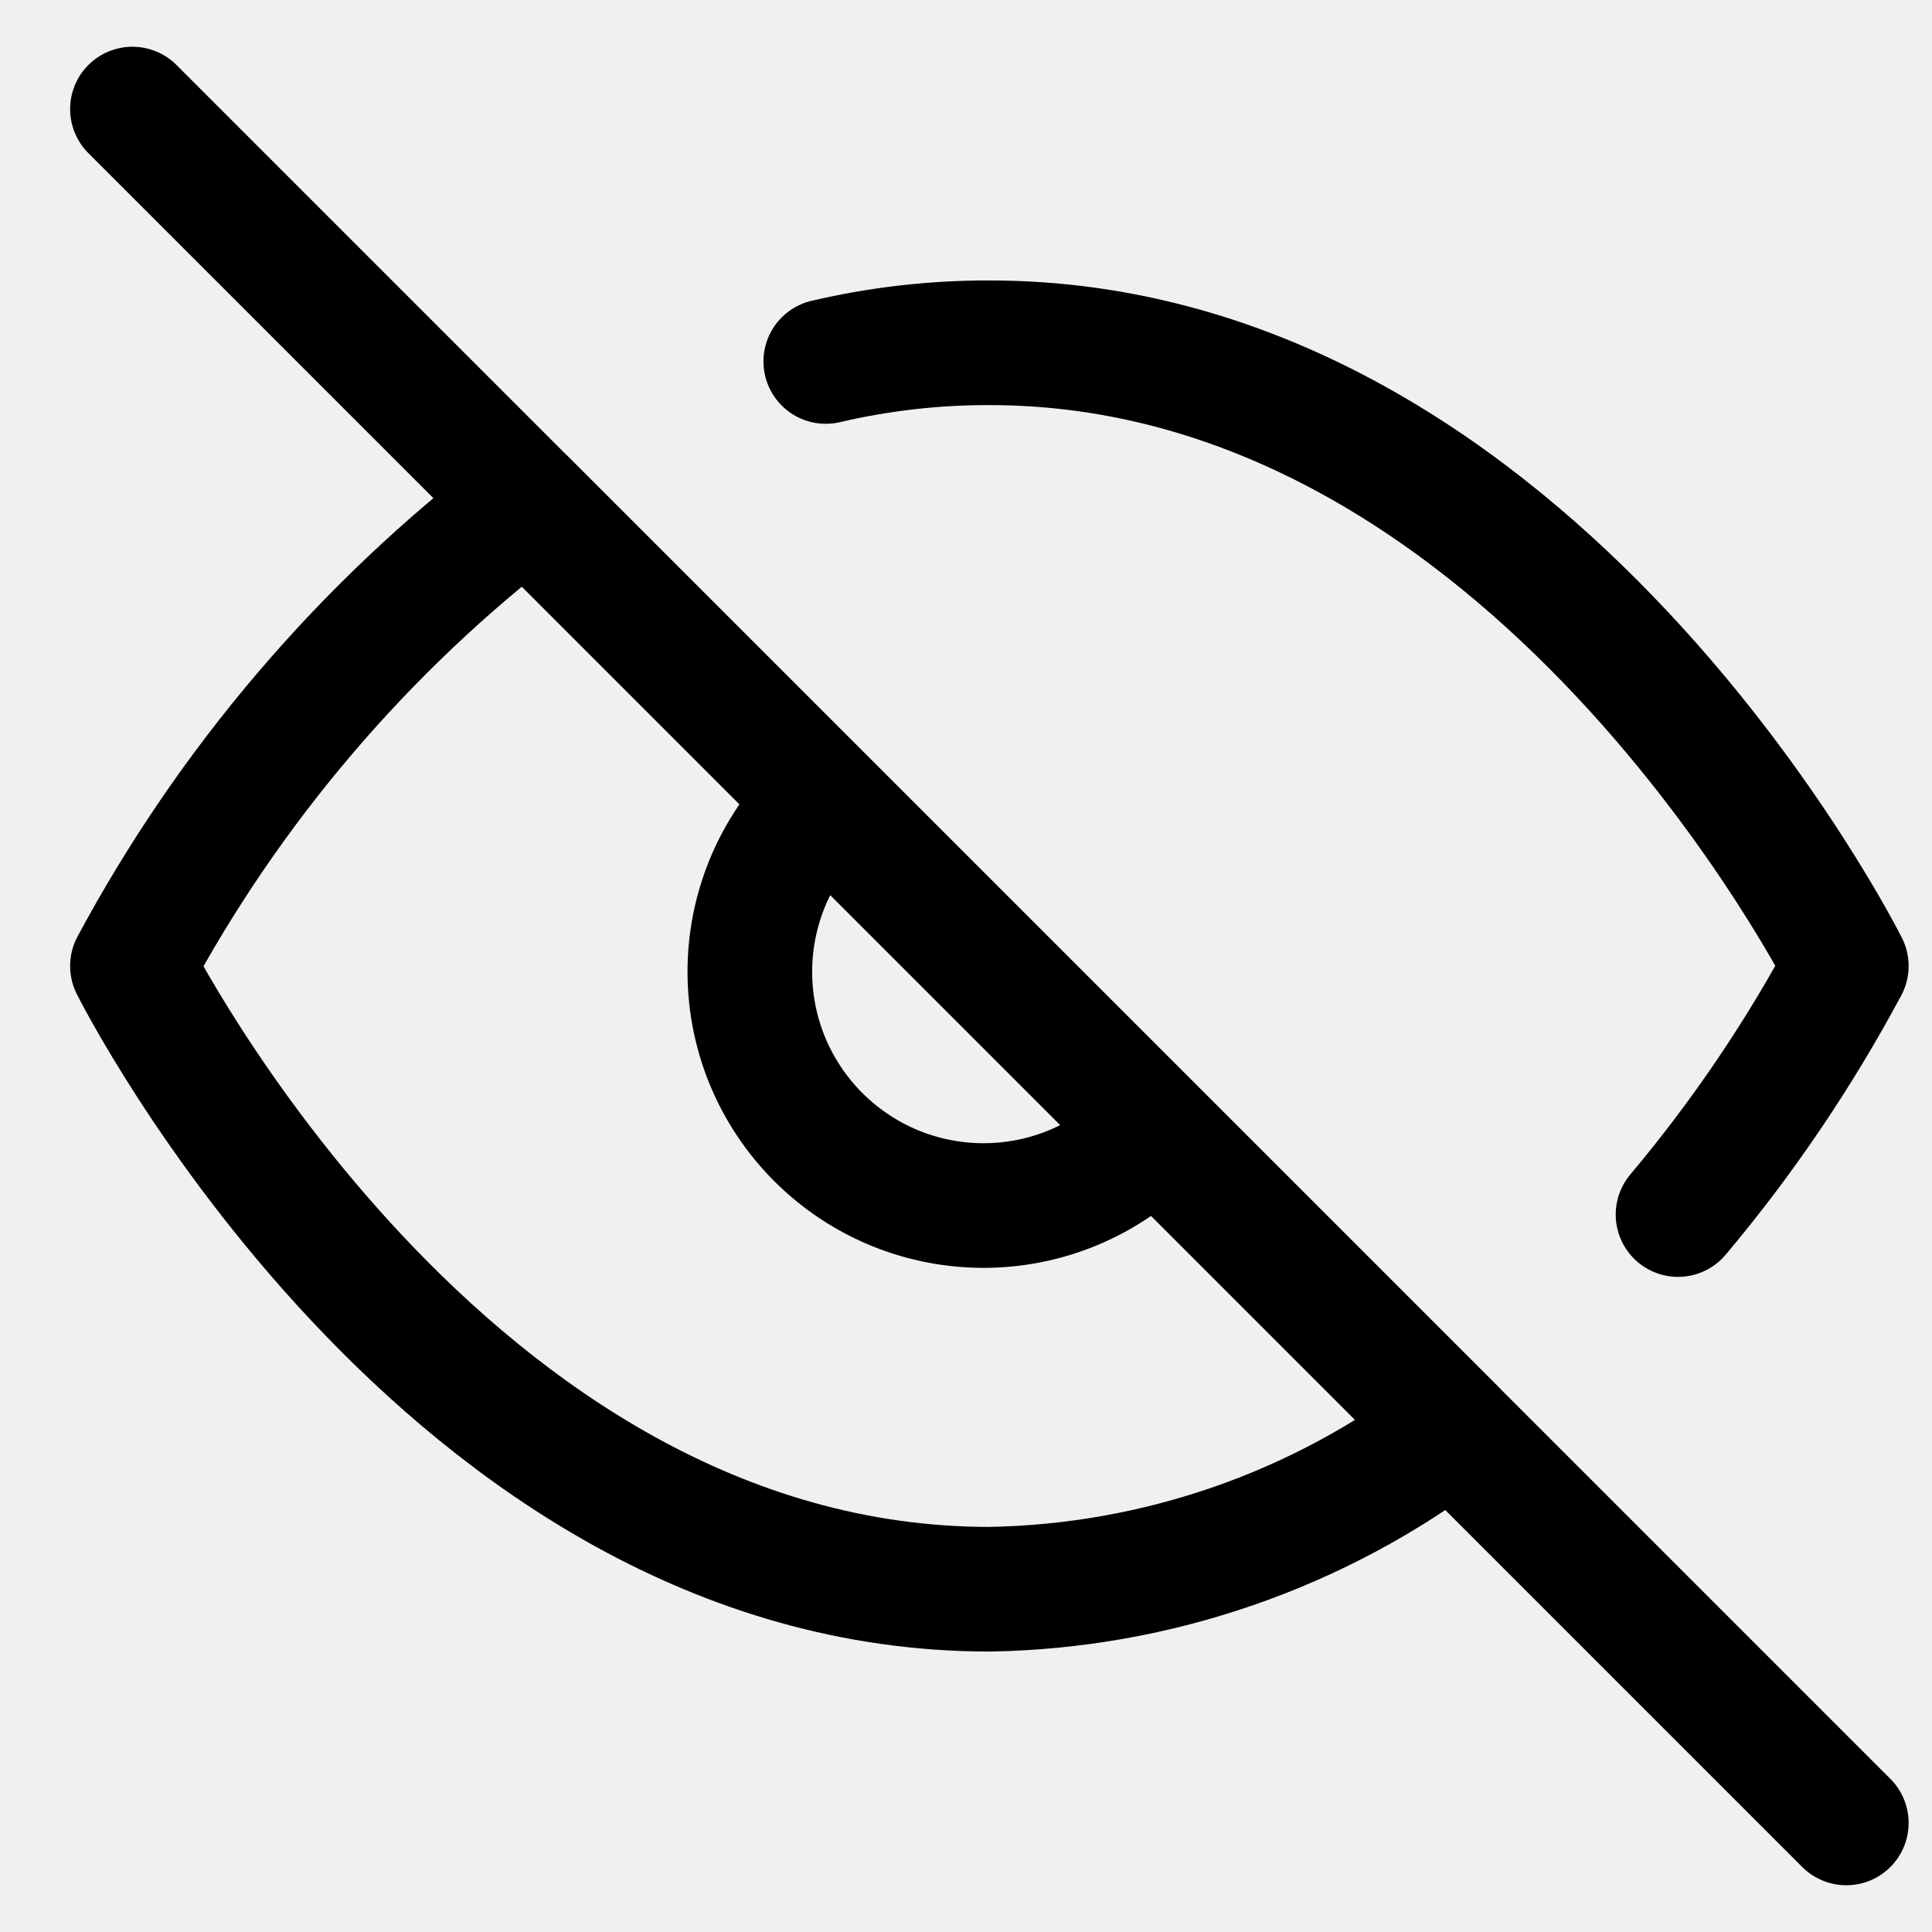
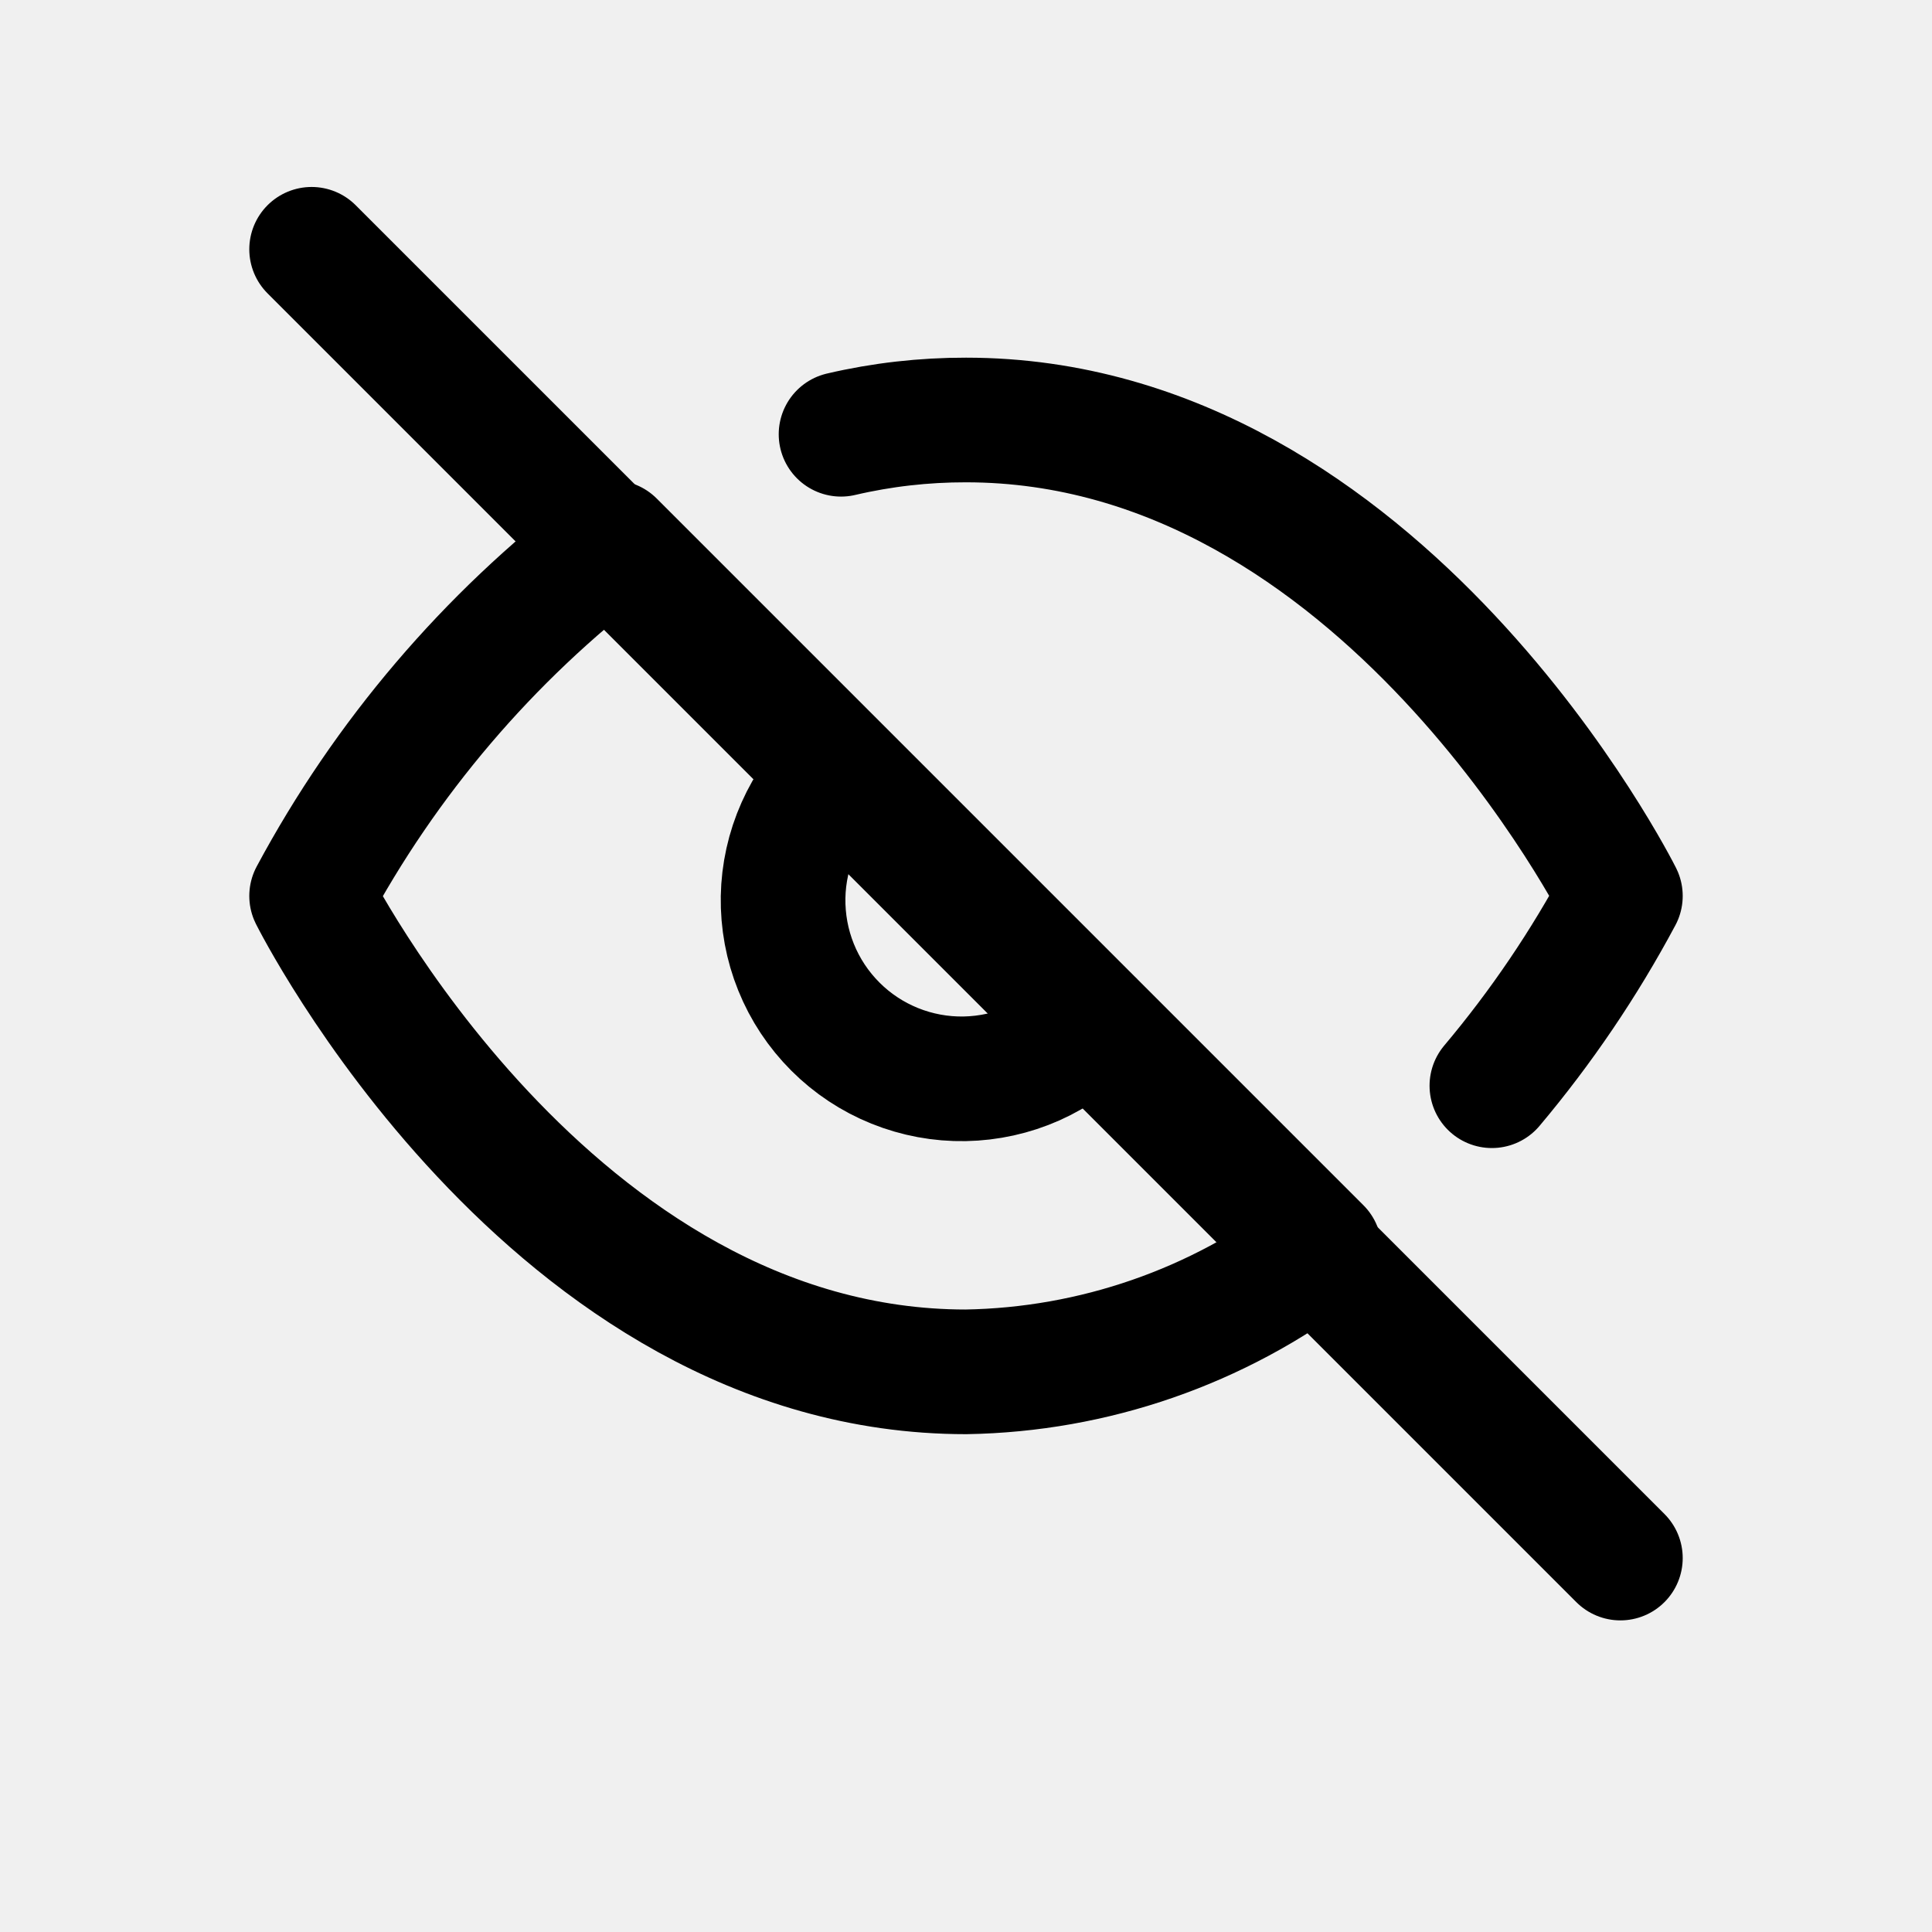
<svg xmlns="http://www.w3.org/2000/svg" width="31" height="31" viewBox="0 0 31 31" fill="none">
-   <g clip-path="url(#clip0_1726_3579)">
-     <path d="M13.25 5.8C14.11 5.599 14.991 5.498 15.875 5.5C24.625 5.5 29.625 15.5 29.625 15.5C28.866 16.919 27.961 18.256 26.925 19.488M18.525 18.15C18.182 18.518 17.768 18.814 17.308 19.019C16.848 19.224 16.351 19.334 15.848 19.343C15.344 19.352 14.844 19.259 14.377 19.071C13.91 18.882 13.486 18.601 13.13 18.245C12.774 17.889 12.493 17.465 12.304 16.998C12.116 16.531 12.023 16.031 12.032 15.527C12.041 15.024 12.151 14.527 12.356 14.067C12.561 13.607 12.857 13.193 13.225 12.85M23.3 22.925C21.163 24.554 18.561 25.456 15.875 25.5C7.125 25.5 2.125 15.5 2.125 15.5C3.68 12.602 5.836 10.071 8.45 8.075L23.3 22.925Z" stroke="black" stroke-width="2" stroke-linecap="round" stroke-linejoin="round" />
-     <path d="M2.125 1.75L29.625 29.25" stroke="black" stroke-width="2" stroke-linecap="round" stroke-linejoin="round" />
-   </g>
-   <defs>
-     <clipPath id="clip0_1726_3579">
-       <rect width="30" height="30" fill="white" transform="translate(0.875 0.5)" />
-     </clipPath>
-   </defs>
+   <path d="M13.495 6.968C14.152 6.814 14.825 6.738 15.5 6.739C22.182 6.739 26 14.376 26 14.376C25.421 15.46 24.73 16.48 23.938 17.421M17.524 16.399C17.262 16.68 16.945 16.906 16.594 17.063C16.243 17.219 15.864 17.303 15.479 17.31C15.095 17.317 14.713 17.246 14.356 17.102C13.999 16.958 13.676 16.744 13.404 16.472C13.132 16.2 12.917 15.876 12.773 15.519C12.629 15.163 12.559 14.781 12.565 14.396C12.572 14.012 12.656 13.633 12.813 13.281C12.969 12.93 13.195 12.614 13.476 12.352M21.17 20.046C19.538 21.289 17.551 21.978 15.5 22.012C8.818 22.012 5 14.376 5 14.376C6.187 12.163 7.834 10.23 9.83 8.706L21.17 20.046Z" stroke="black" stroke-width="2" stroke-linecap="round" stroke-linejoin="round" />
+   <path d="M5 4L26 25" stroke="black" stroke-width="2" stroke-linecap="round" stroke-linejoin="round" />
</svg>
